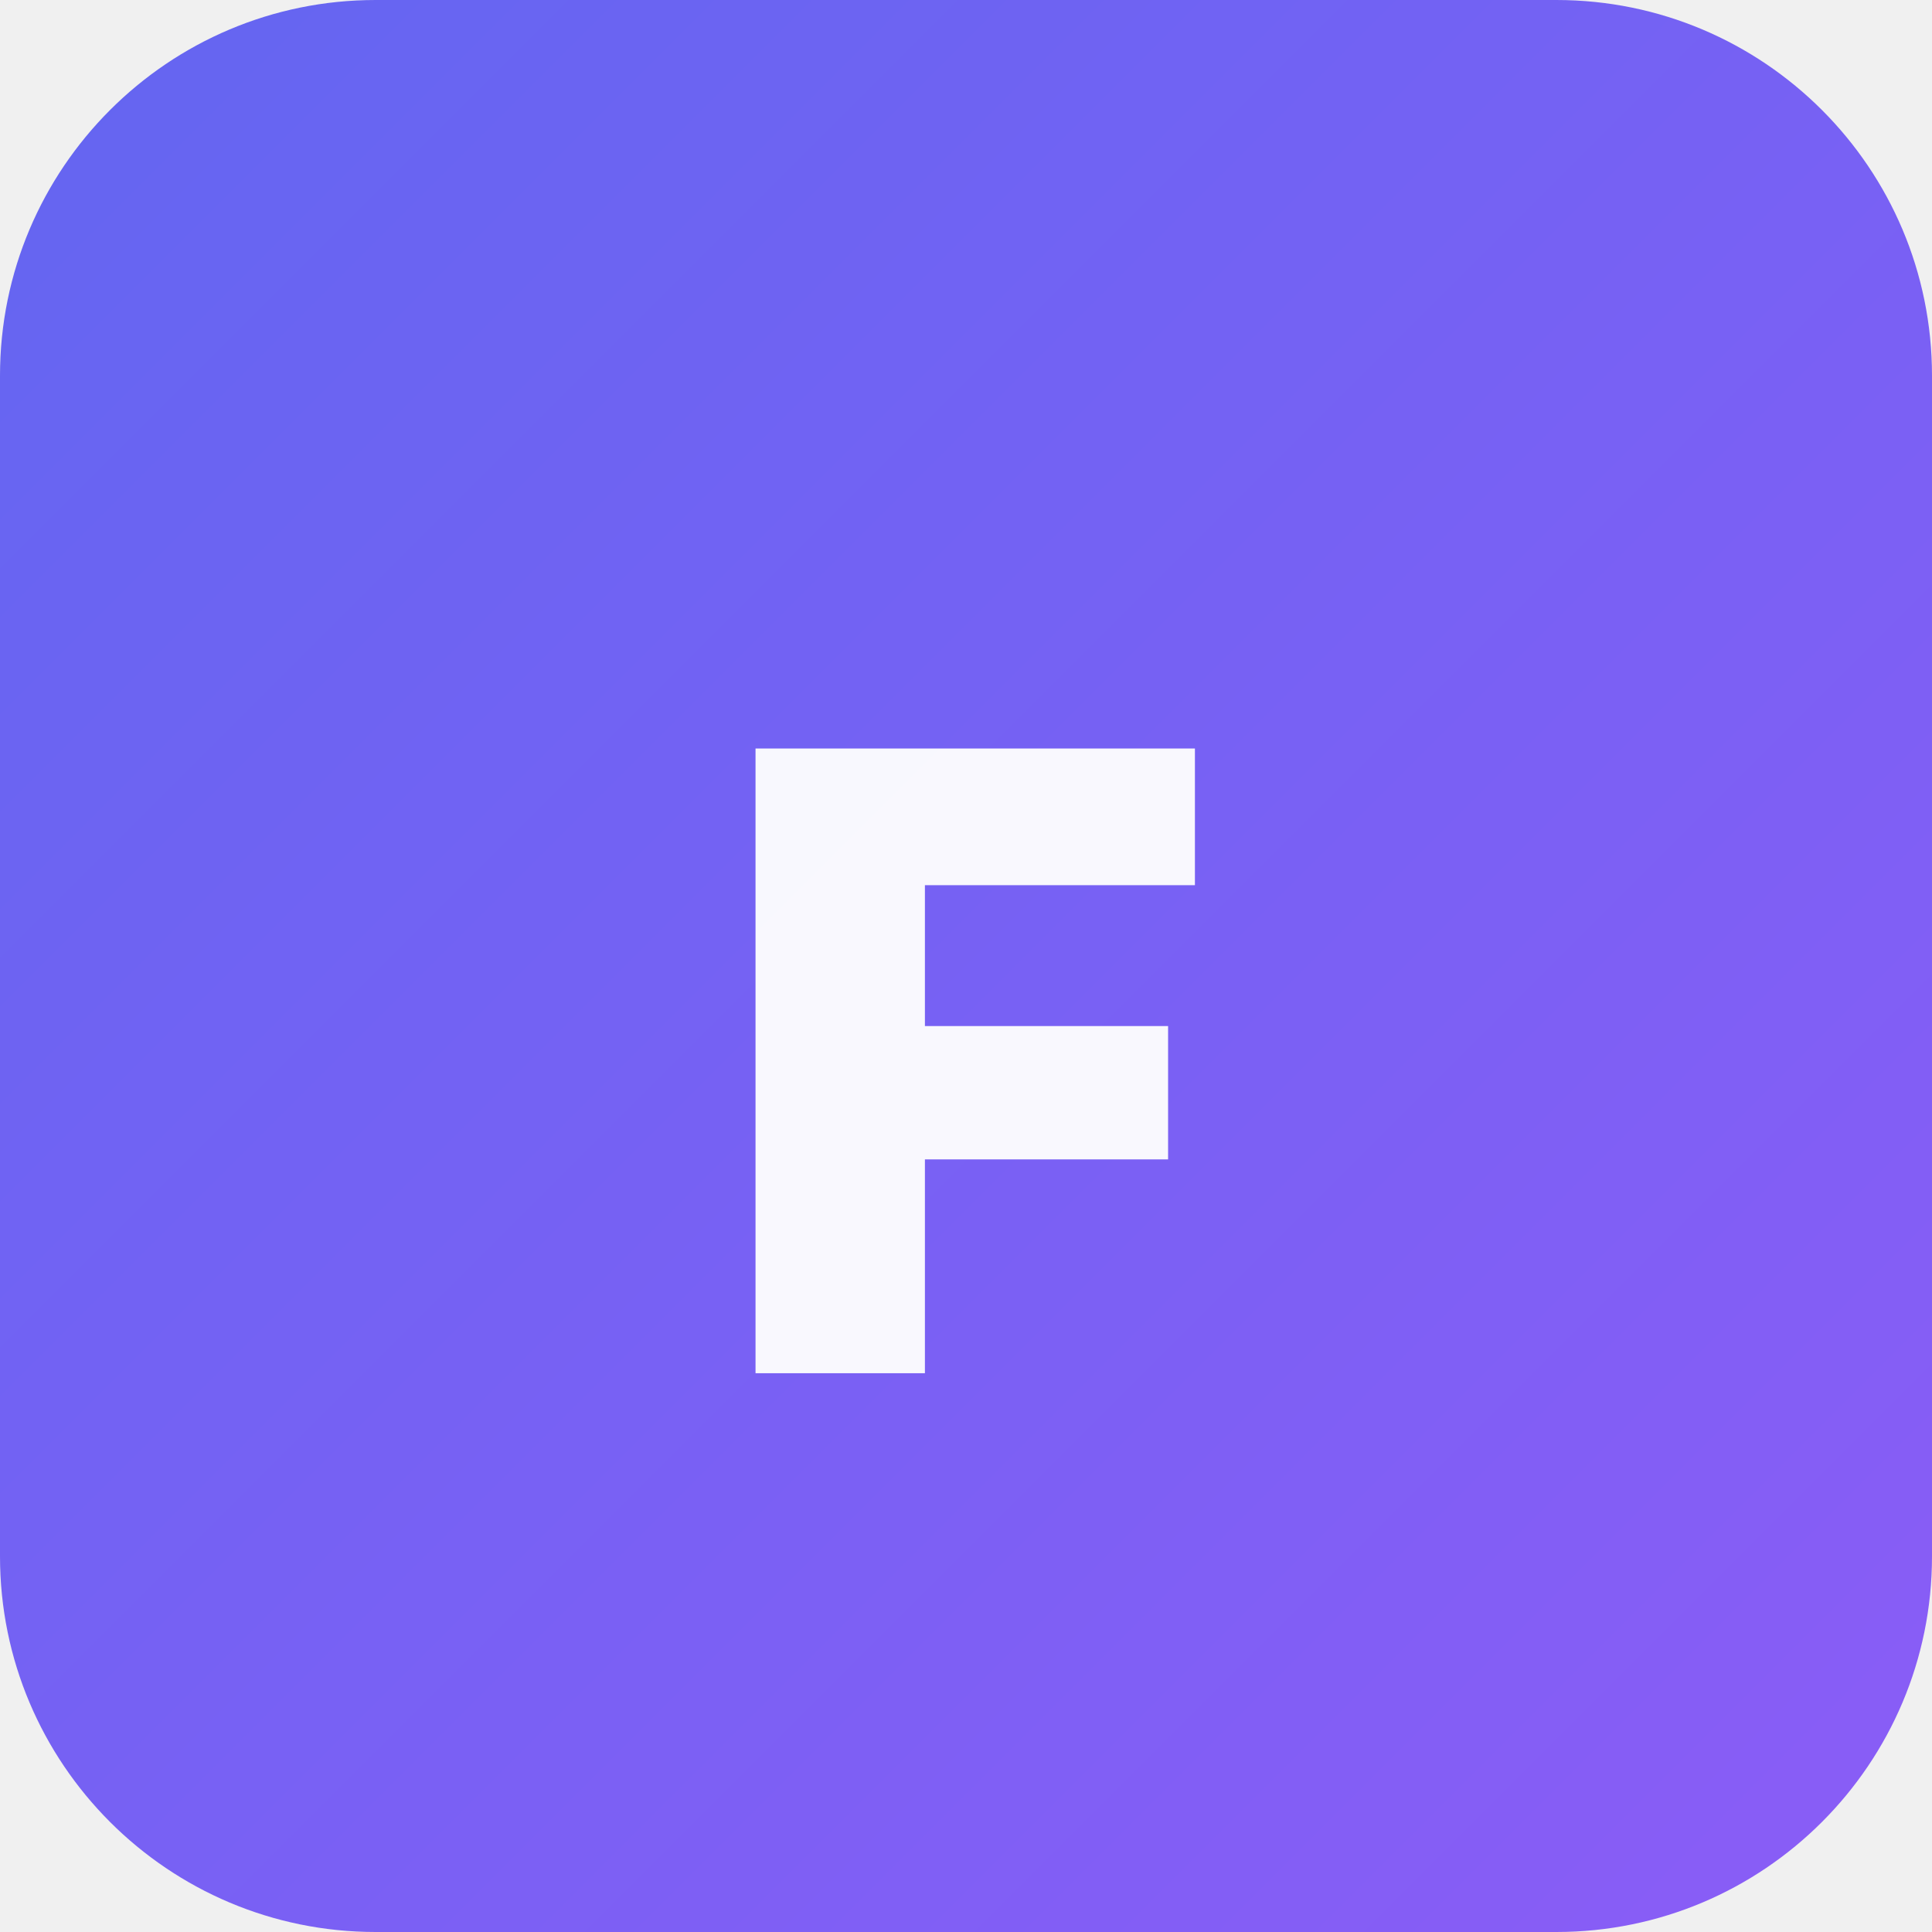
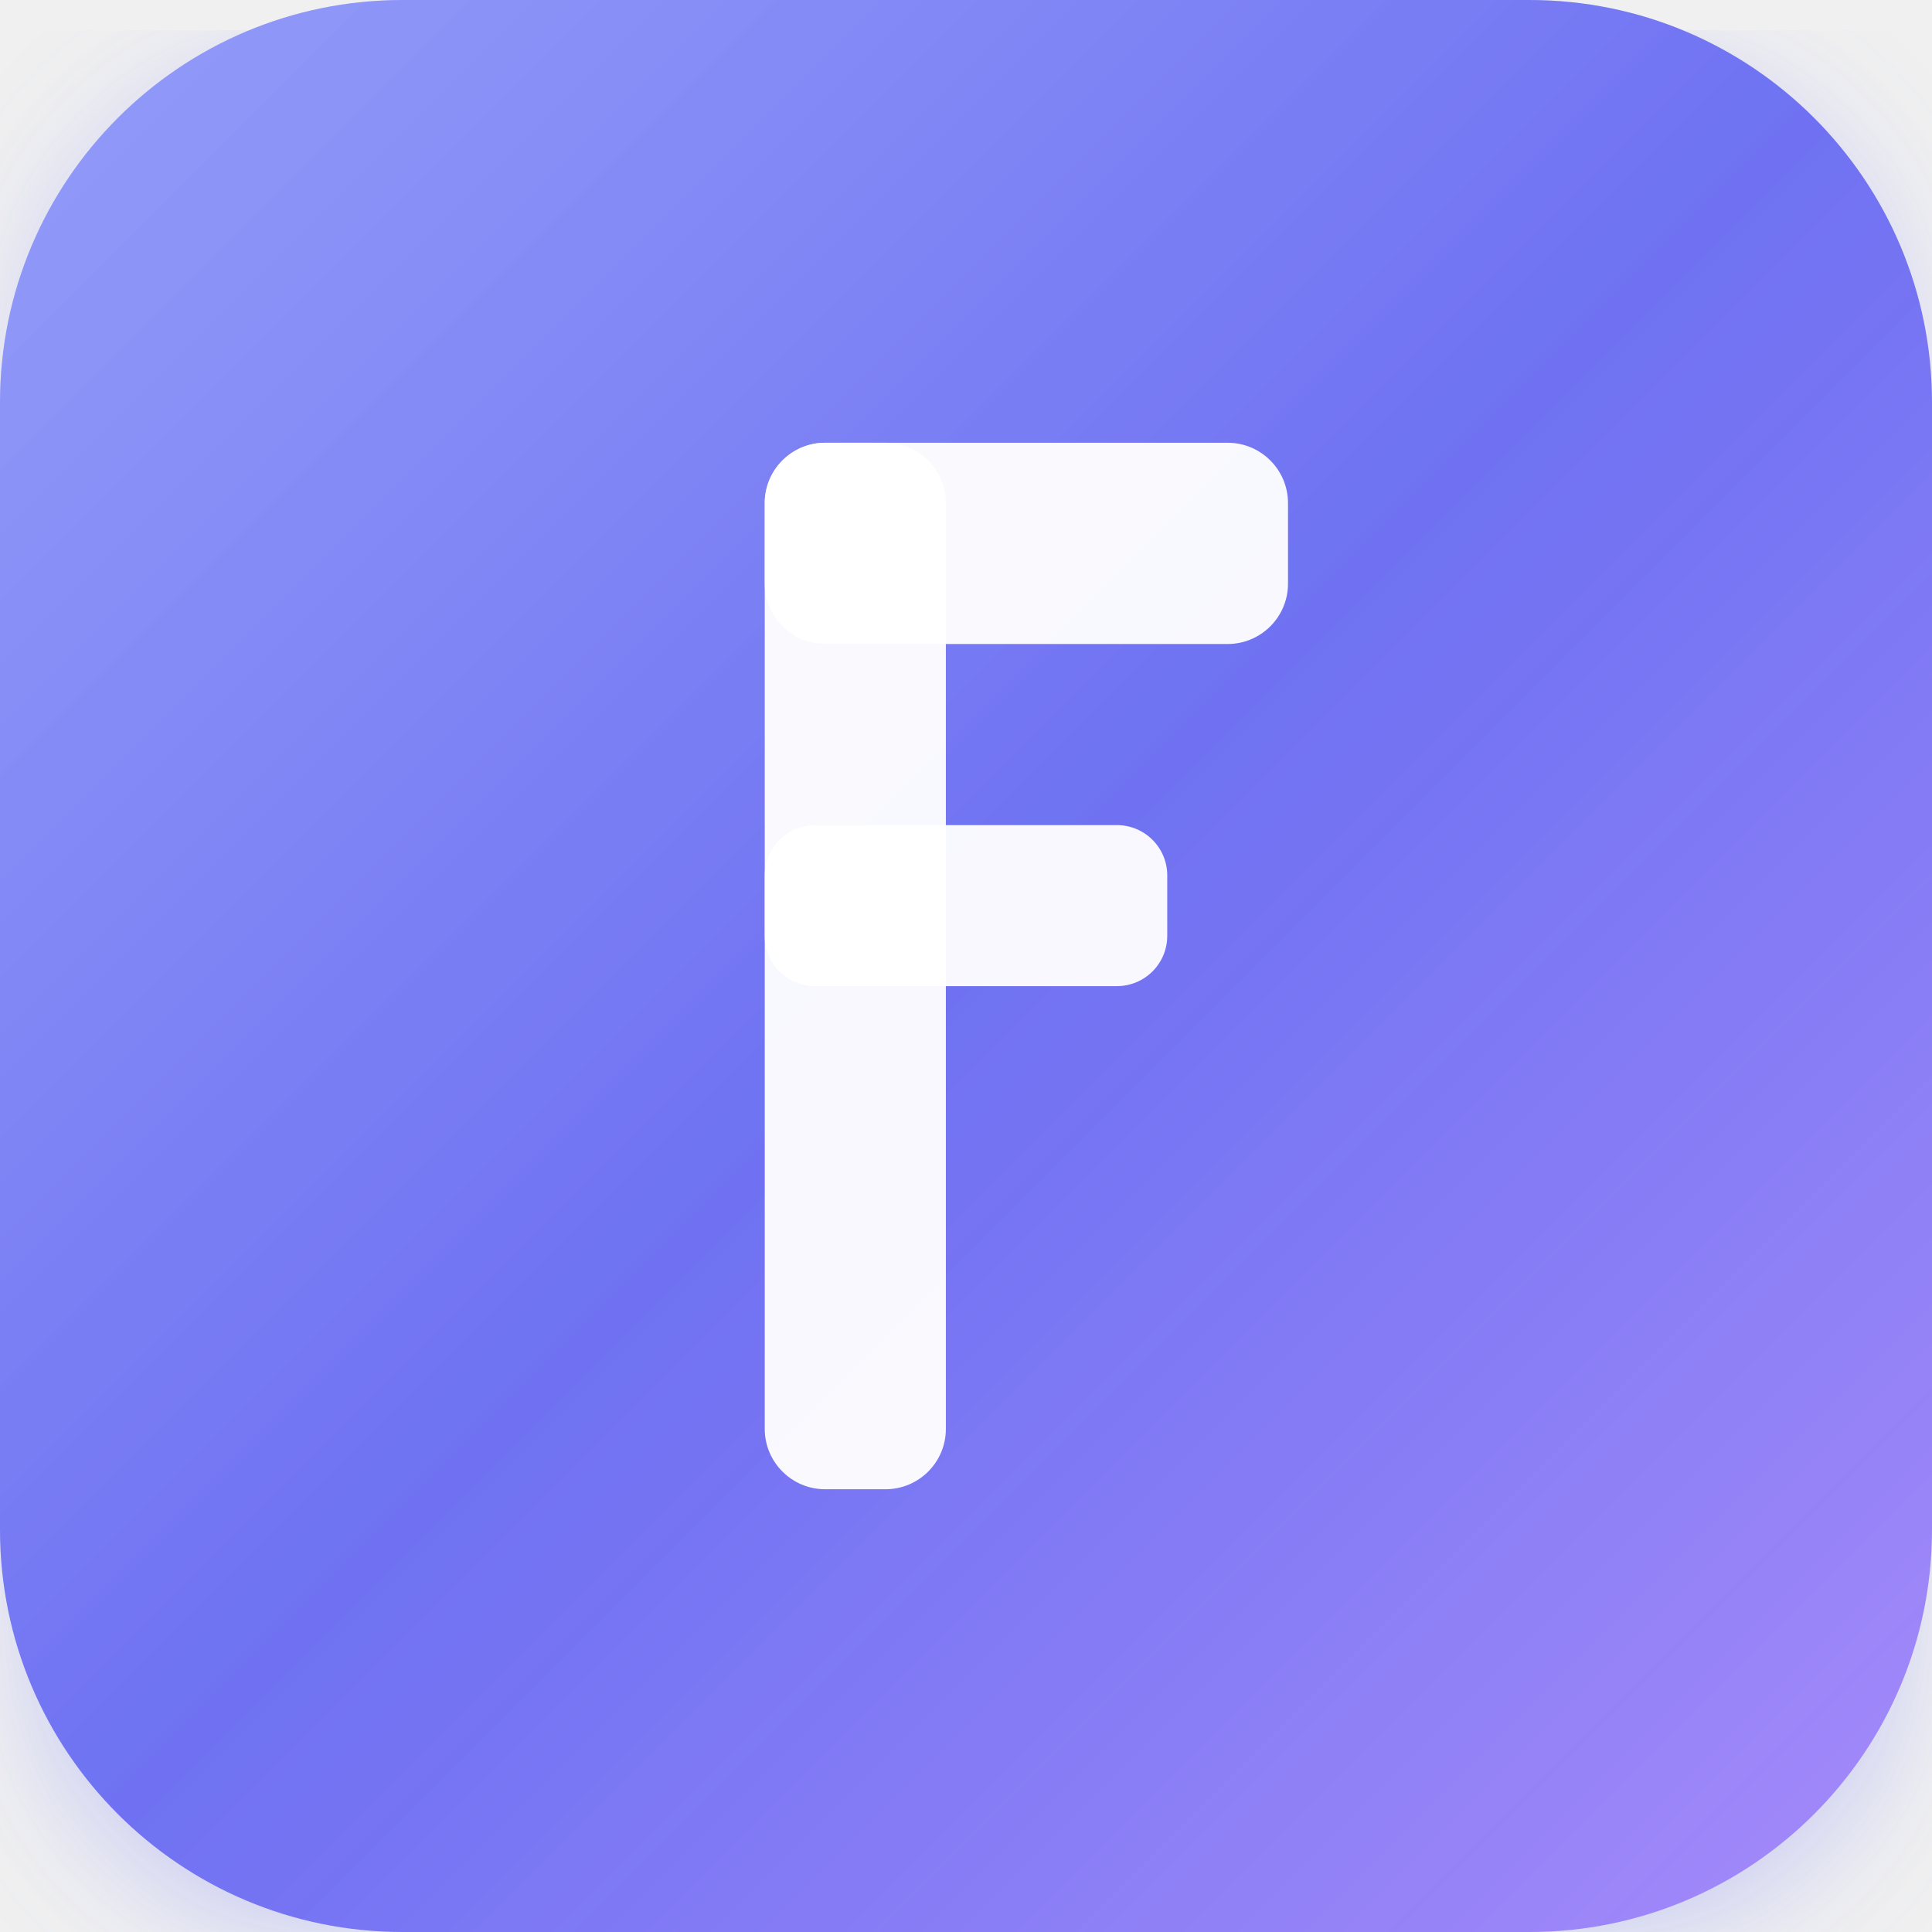
- <svg xmlns="http://www.w3.org/2000/svg" viewBox="0 0 72 72" width="72" height="72">
+ <svg xmlns="http://www.w3.org/2000/svg" viewBox="0 0 192 192" width="192" height="192">
  <defs>
    <linearGradient id="bg" x1="0%" y1="0%" x2="100%" y2="100%">
-       <stop offset="0%" style="stop-color:#6366f1" />
-       <stop offset="100%" style="stop-color:#8b5cf6" />
+       <stop offset="0%" style="stop-color:#818cf8" />
+       <stop offset="50%" style="stop-color:#6366f1" />
+       <stop offset="100%" style="stop-color:#a78bfa" />
    </linearGradient>
+     <linearGradient id="shine" x1="0%" y1="0%" x2="100%" y2="100%">
+       <stop offset="0%" style="stop-color:white;stop-opacity:.15" />
+       <stop offset="100%" style="stop-color:white;stop-opacity:0" />
+     </linearGradient>
+     <filter id="shadow">
+       <feDropShadow dx="0" dy="3" stdDeviation="6" flood-color="#818cf8" flood-opacity=".35" />
+     </filter>
  </defs>
-   <rect width="72" height="72" rx="14" fill="url(#bg)" />
-   <text x="50%" y="54%" text-anchor="middle" dominant-baseline="middle" font-family="Inter, -apple-system, sans-serif" font-weight="900" font-size="32" fill="white" opacity="0.95">F</text>
+   <rect width="192" height="192" rx="40" fill="url(#bg)" filter="url(#shadow)" />
+   <rect width="192" height="192" rx="40" fill="url(#shine)" />
+   <g transform="translate(76, 44)">
+     <rect x="0" y="0" width="18" height="104" rx="6" fill="white" opacity=".95" />
+     <rect x="0" y="0" width="52" height="20" rx="6" fill="white" opacity=".95" />
+     <rect x="0" y="38" width="40" height="16" rx="5" fill="white" opacity=".95" />
+   </g>
</svg>
